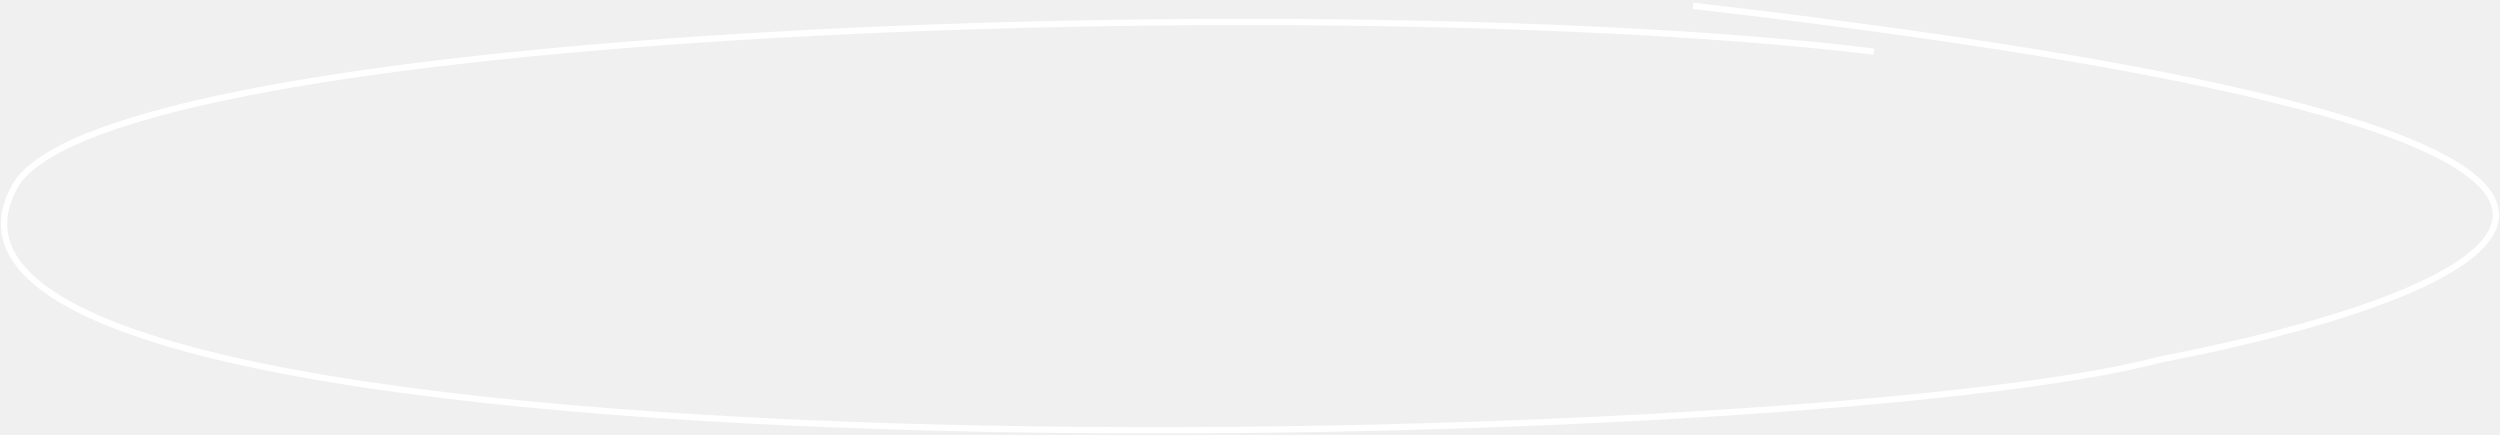
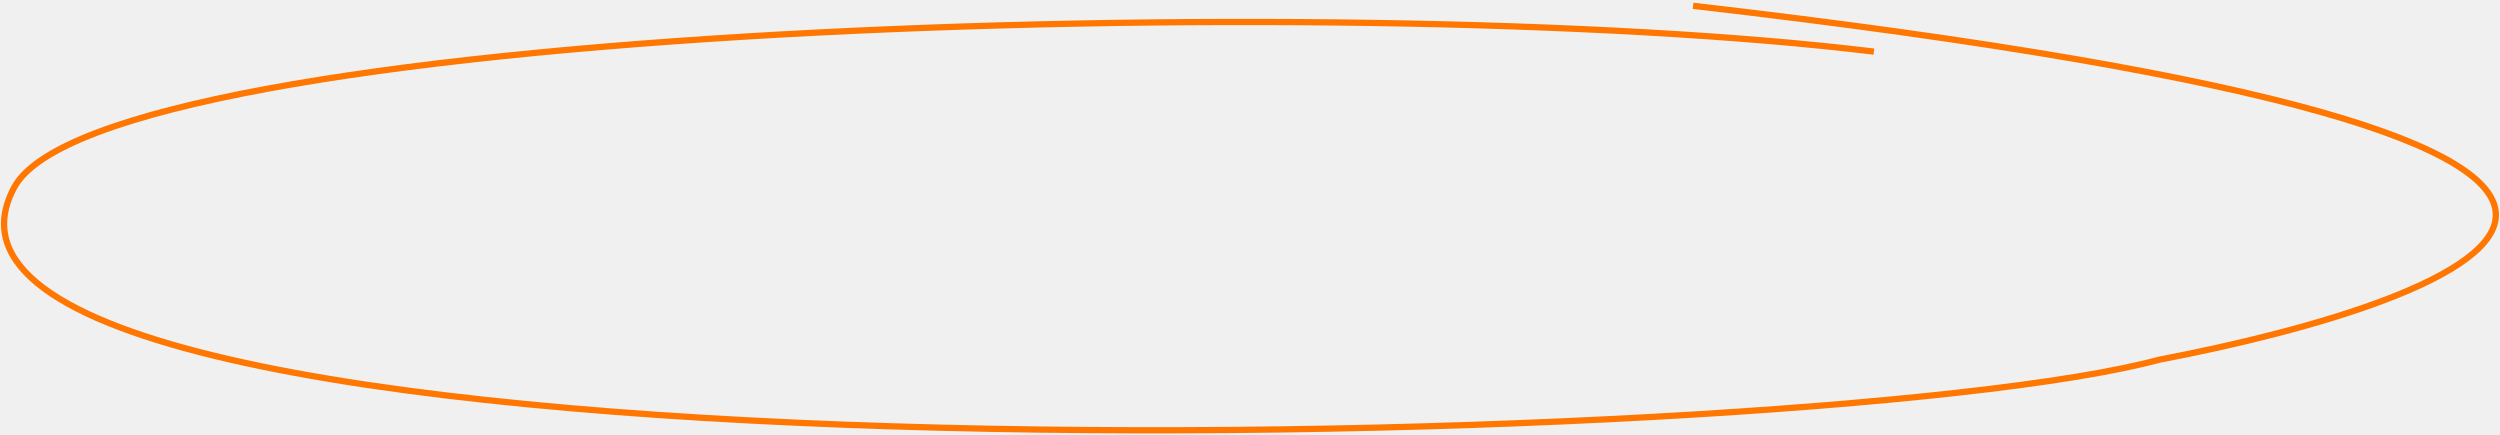
<svg xmlns="http://www.w3.org/2000/svg" class="hero-home-svg-circular" width="599" height="104" viewBox="0 0 599 104" fill="none">
-   <path d="M448.982 12.367C322.407 -3.025 24.301 6.059 3.411 44.897C-36.764 119.586 432.673 109.106 517.282 86.2C591.132 72.108 695.882 34.86 405.661 1.392" stroke="#fff" stroke-width="1.5" />
+   <path d="M448.982 12.367C322.407 -3.025 24.301 6.059 3.411 44.897C-36.764 119.586 432.673 109.106 517.282 86.2C591.132 72.108 695.882 34.86 405.661 1.392" stroke="#FF7700" stroke-width="1.5" />
</svg>
